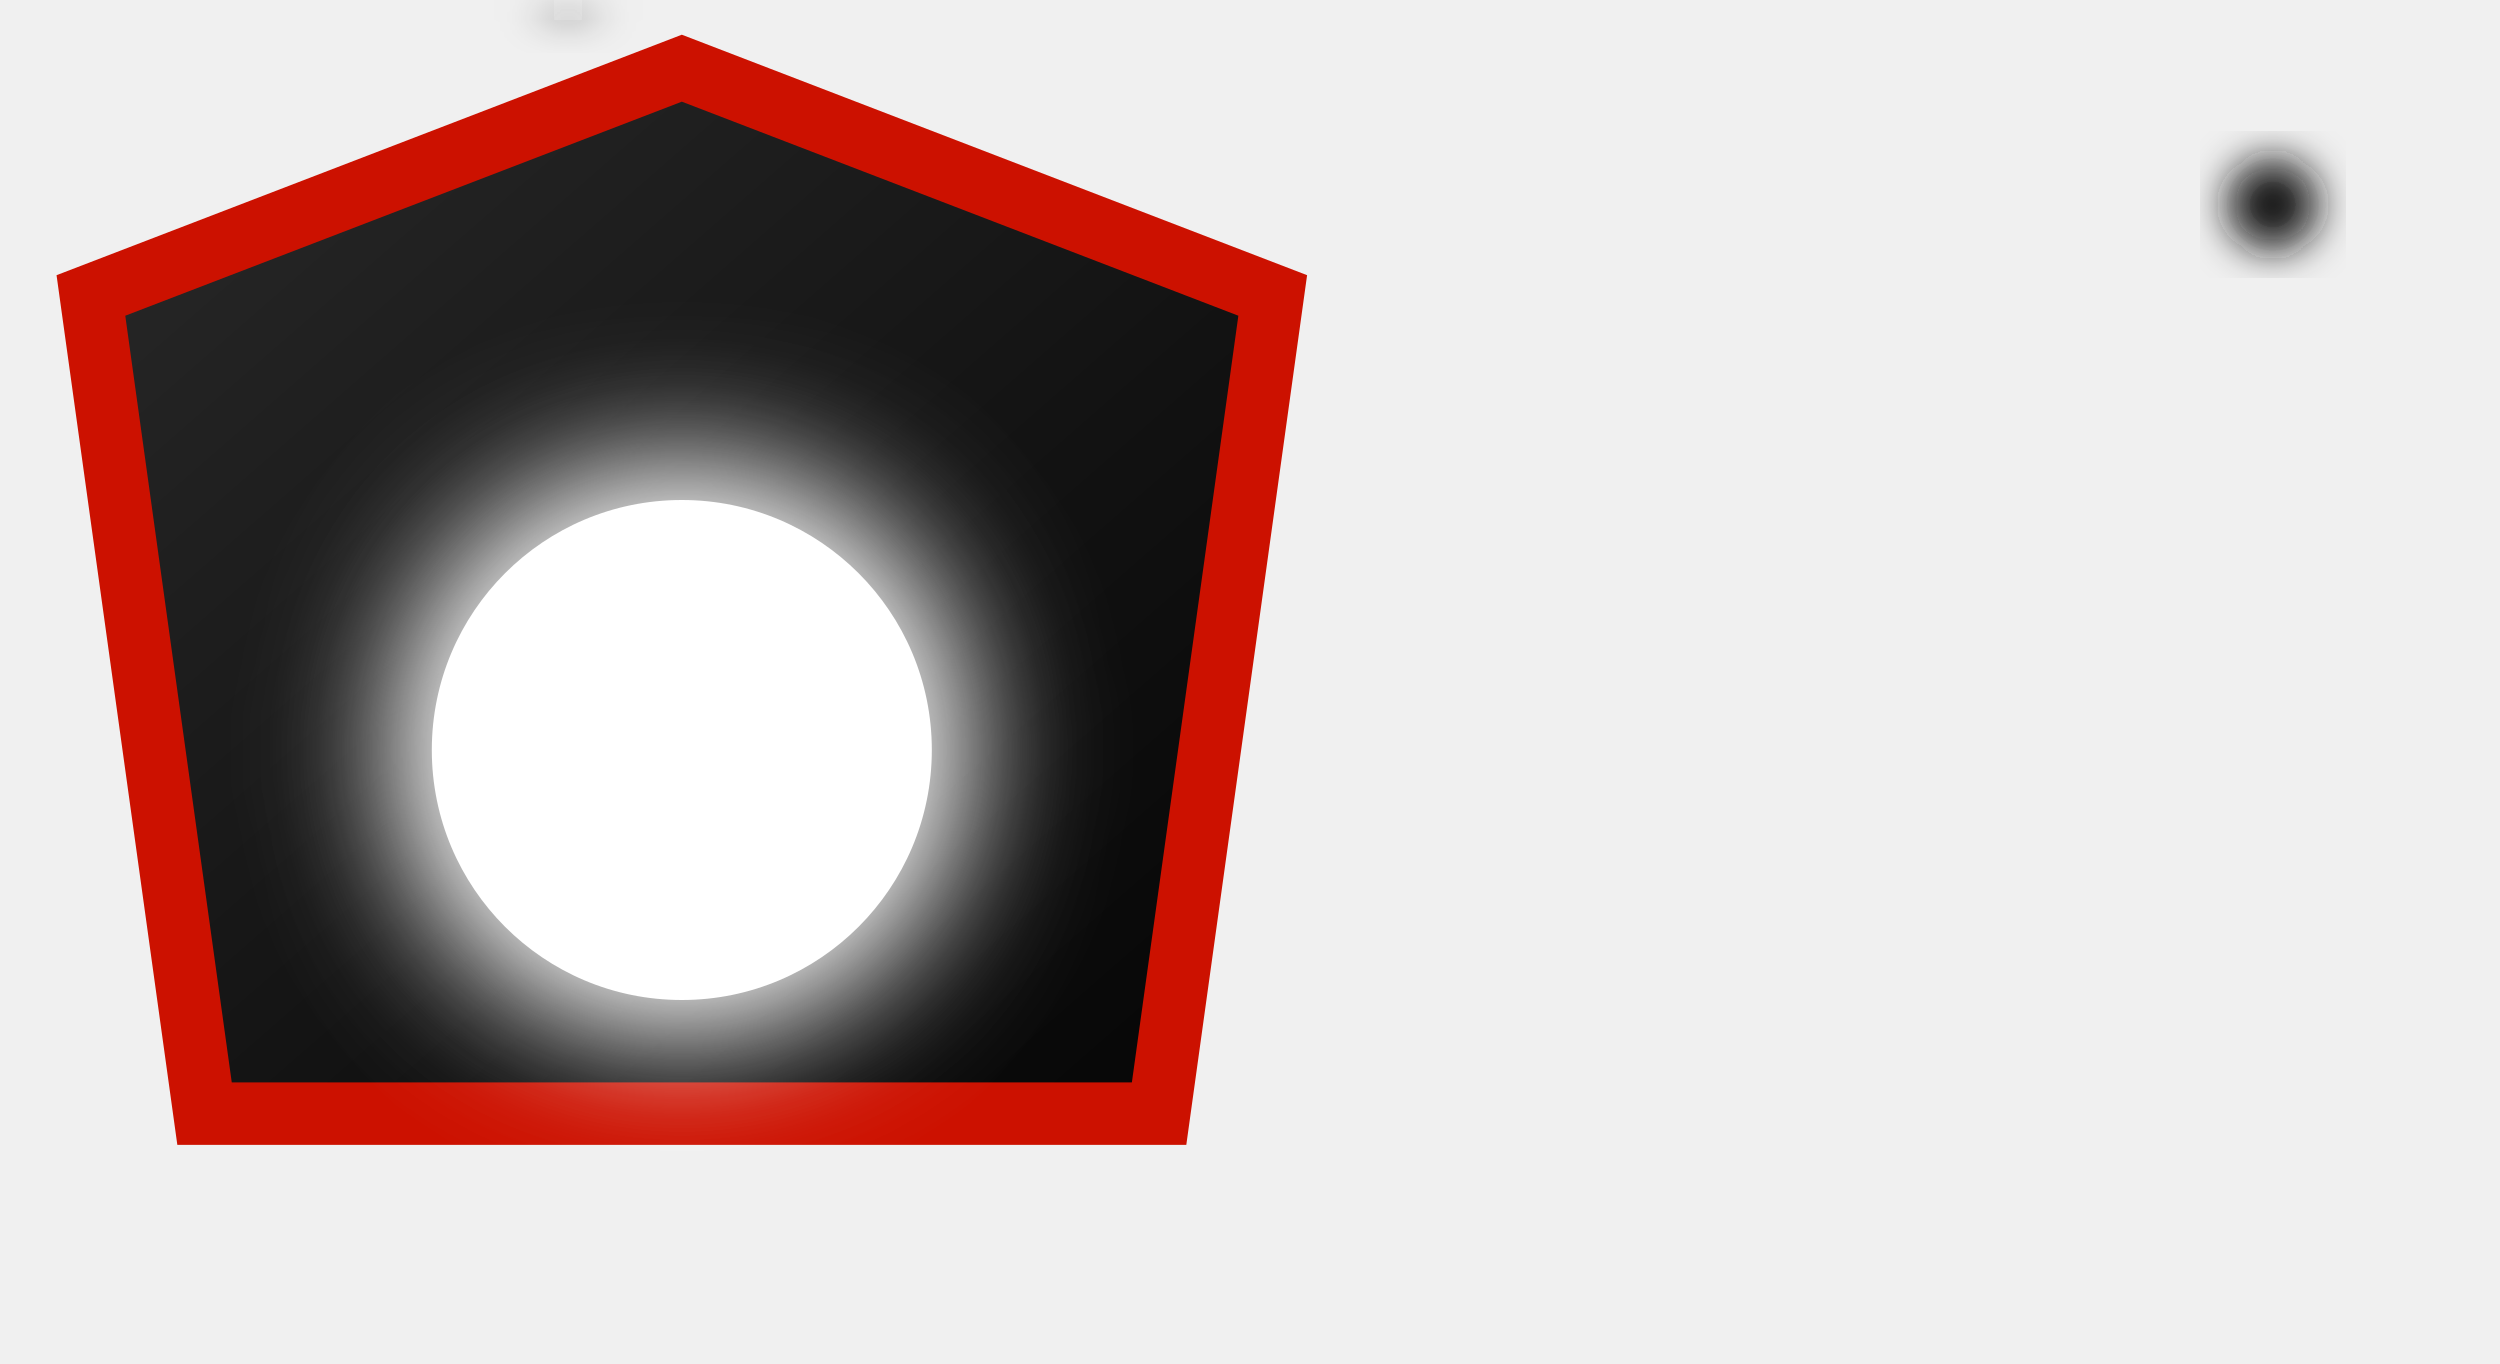
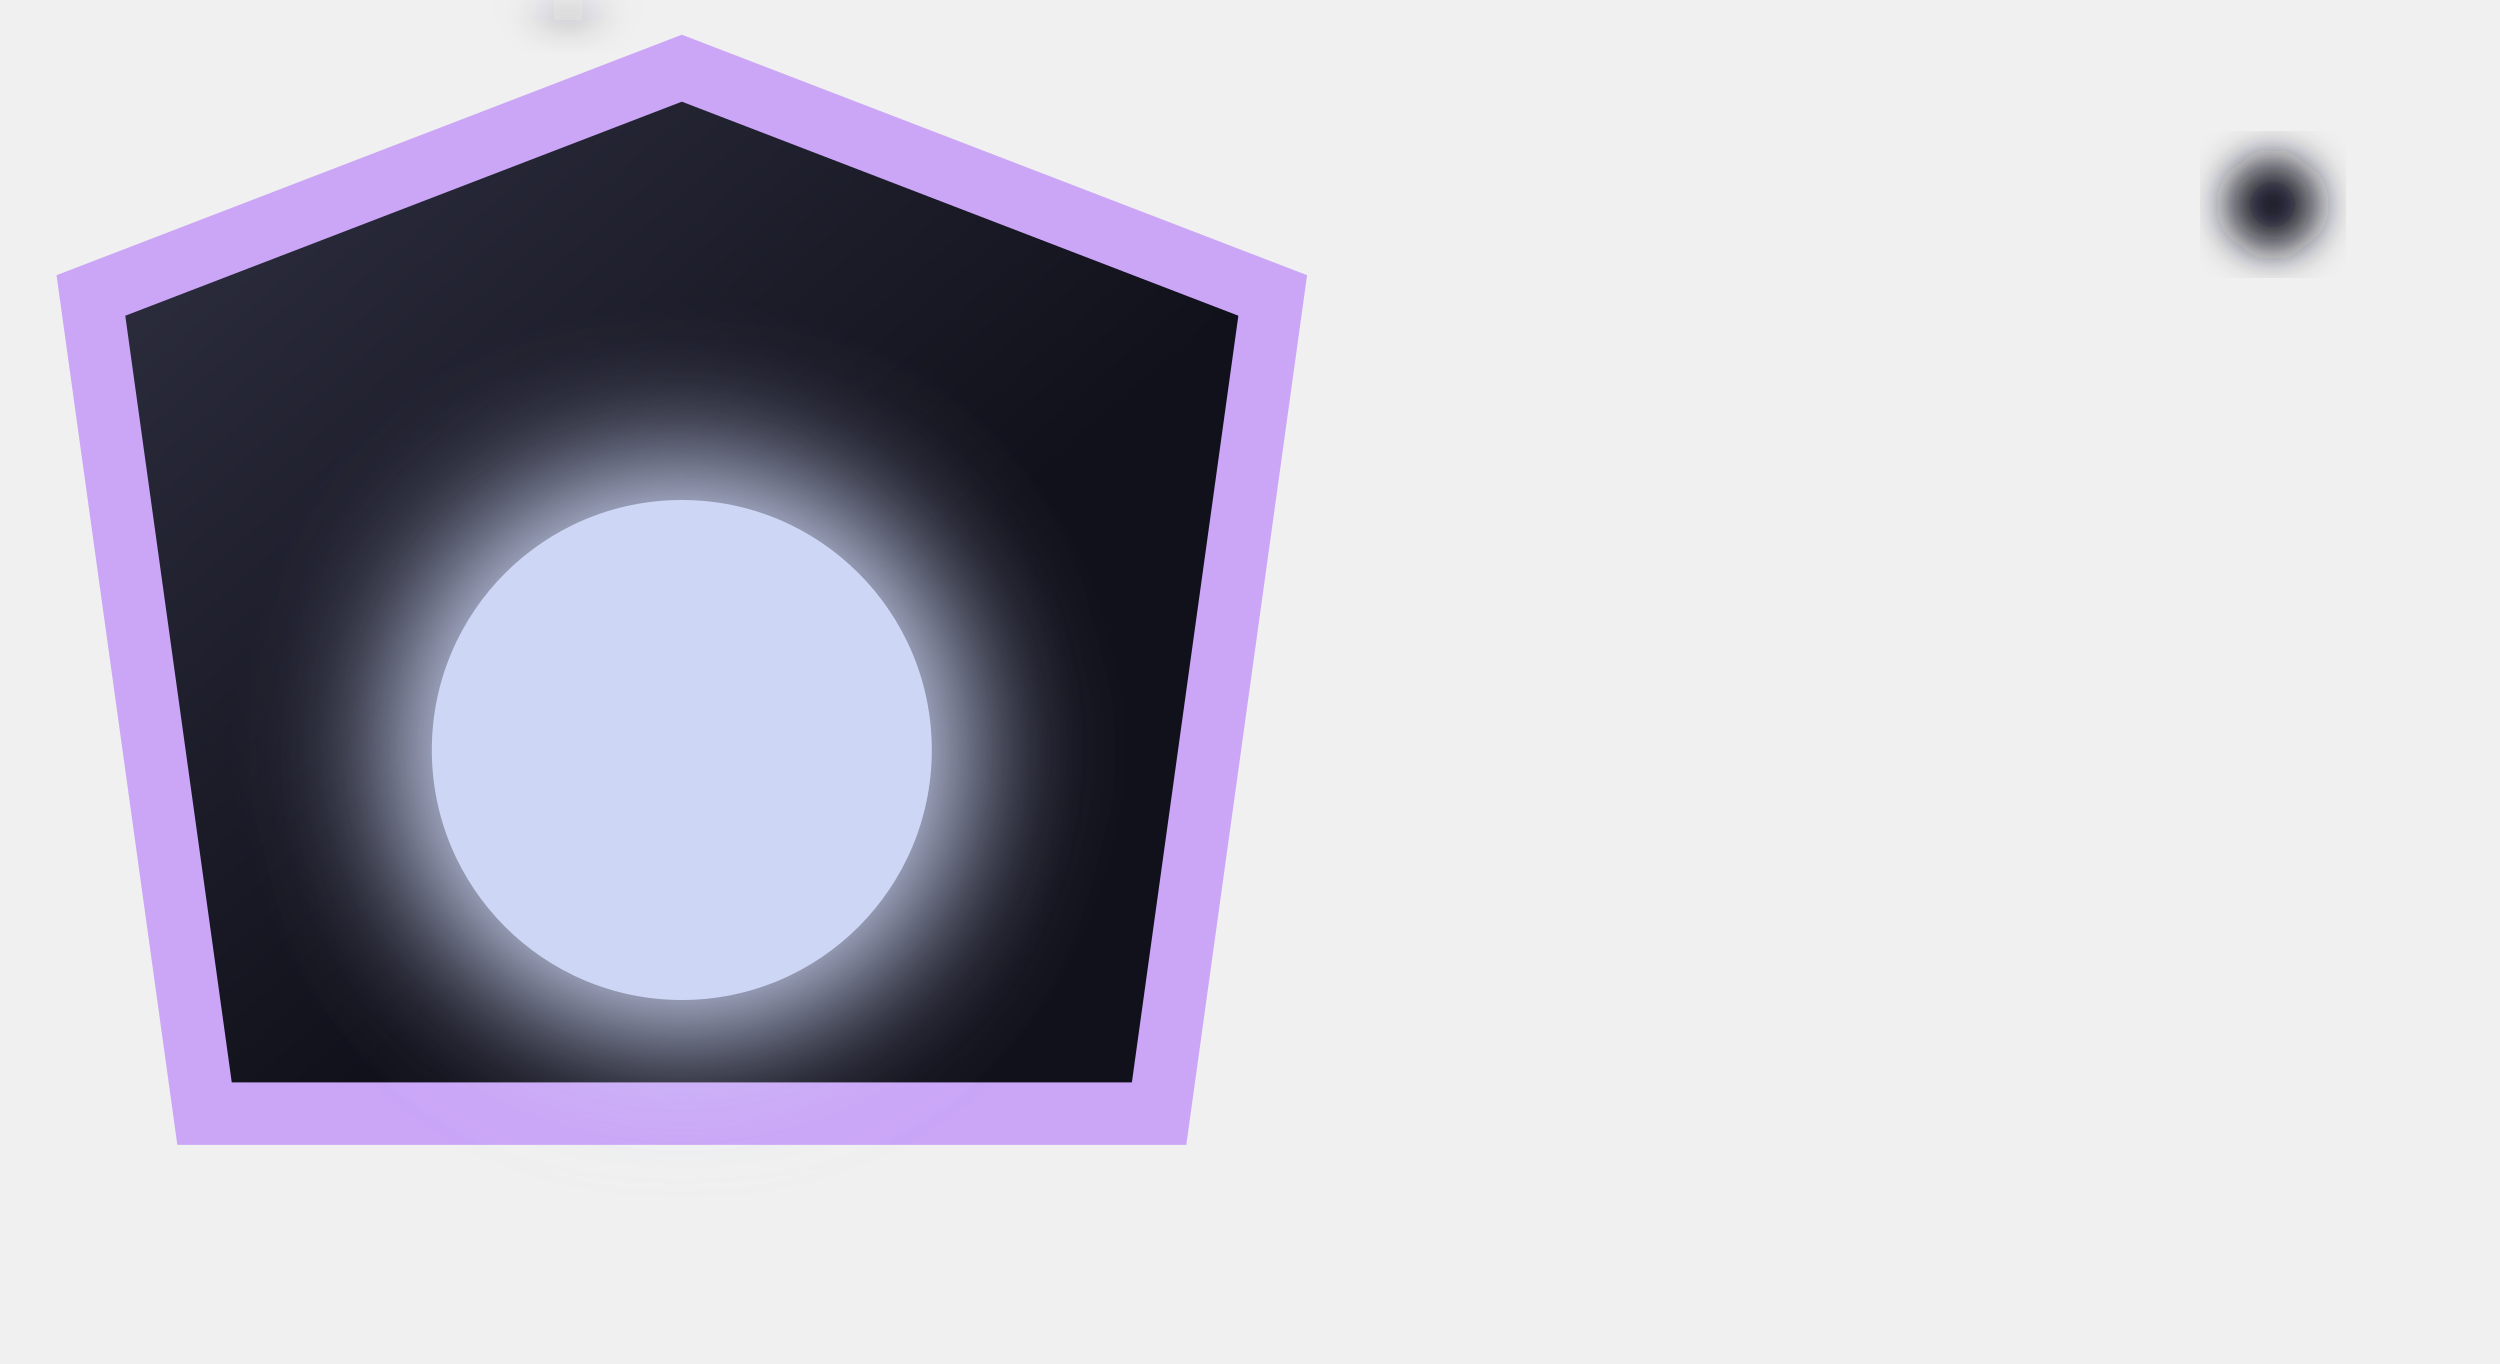
<svg xmlns="http://www.w3.org/2000/svg" viewBox="0 0 220 120" width="220" height="120">
  <defs>
    <filter id="goldGlow" x="-50%" y="-50%" width="200%" height="200%">
      <feGaussianBlur stdDeviation="4.5" result="blur" />
      <feMerge>
        <feMergeNode in="blur" />
        <feMergeNode in="SourceGraphic" />
      </feMerge>
    </filter>
    <filter id="heavyGoldGlow" x="-80%" y="-80%" width="260%" height="260%">
      <feGaussianBlur stdDeviation="7" result="blur1" />
      <feGaussianBlur stdDeviation="2.5" result="blur2" />
      <feMerge>
        <feMergeNode in="blur1" />
        <feMergeNode in="blur2" />
        <feMergeNode in="SourceGraphic" />
      </feMerge>
    </filter>
    <filter id="sakuraGlow" x="-50%" y="-50%" width="200%" height="200%">
      <feGaussianBlur stdDeviation="4" result="blur" />
      <feMerge>
        <feMergeNode in="blur" />
        <feMergeNode in="SourceGraphic" />
      </feMerge>
    </filter>
    <filter id="inkMisty" x="-30%" y="-30%" width="160%" height="160%">
      <feGaussianBlur stdDeviation="1.8" />
    </filter>
    <filter id="redGlow" x="-40%" y="-40%" width="180%" height="180%">
      <feGaussianBlur stdDeviation="3.5" result="blur" />
      <feMerge>
        <feMergeNode in="blur" />
        <feMergeNode in="SourceGraphic" />
      </feMerge>
    </filter>
    <linearGradient id="inkWashGrad" x1="0%" y1="0%" x2="100%" y2="100%">
-       <stop offset="0%" stop-color="#2a2a2a" />
-       <stop offset="60%" stop-color="#121212" />
-       <stop offset="100%" stop-color="#050505" />
+       <stop offset="0%" stop-color="#313244" />
+       <stop offset="60%" stop-color="#11111b" />
+       <stop offset="100%" stop-color="#11111b" />
    </linearGradient>
    <linearGradient id="inkWashLight" x1="0%" y1="0%" x2="100%" y2="100%">
-       <stop offset="0%" stop-color="#6e6e6e" />
-       <stop offset="50%" stop-color="#3c3c3c" />
-       <stop offset="100%" stop-color="#1c1c1c" />
+       <stop offset="0%" stop-color="#6c7086" />
+       <stop offset="50%" stop-color="#45475a" />
+       <stop offset="100%" stop-color="#1e1e2e" />
    </linearGradient>
    <linearGradient id="spiritGold" x1="0%" y1="0%" x2="100%" y2="0%">
-       <stop offset="0%" stop-color="#ffffff" />
-       <stop offset="35%" stop-color="#ffe680" />
-       <stop offset="75%" stop-color="#e5c158" />
-       <stop offset="100%" stop-color="#b8860b" />
+       <stop offset="0%" stop-color="#cdd6f4" />
+       <stop offset="35%" stop-color="#f9e2af" />
+       <stop offset="75%" stop-color="#fab387" />
+       <stop offset="100%" stop-color="#fab387" />
    </linearGradient>
    <linearGradient id="sacredMaple" x1="0%" y1="0%" x2="100%" y2="100%">
-       <stop offset="0%" stop-color="#ff2200" />
-       <stop offset="50%" stop-color="#d43f00" />
-       <stop offset="100%" stop-color="#800000" />
+       <stop offset="0%" stop-color="#f38ba8" />
+       <stop offset="50%" stop-color="#fab387" />
+       <stop offset="100%" stop-color="#eba0ac" />
    </linearGradient>
    <linearGradient id="sakuraBlade" x1="0%" y1="0%" x2="100%" y2="100%">
-       <stop offset="0%" stop-color="#ffffff" />
-       <stop offset="40%" stop-color="#ffb3d9" />
-       <stop offset="85%" stop-color="#ff3399" />
-       <stop offset="100%" stop-color="#cc0066" />
+       <stop offset="0%" stop-color="#cdd6f4" />
+       <stop offset="40%" stop-color="#f2cdcd" />
+       <stop offset="85%" stop-color="#f5c2e7" />
+       <stop offset="100%" stop-color="#cba6f7" />
    </linearGradient>
    <linearGradient id="crimsonGaze" x1="0%" y1="0%" x2="100%" y2="100%">
-       <stop offset="0%" stop-color="#ff3333" />
-       <stop offset="60%" stop-color="#aa0000" />
-       <stop offset="100%" stop-color="#550000" />
+       <stop offset="0%" stop-color="#f38ba8" />
+       <stop offset="60%" stop-color="#eba0ac" />
+       <stop offset="100%" stop-color="#1e1e2e" />
    </linearGradient>
  </defs>
-   <path d="M 8 26 L 60 6 L 112 26 L 102 98 L 18 98 Z" fill="url(#inkWashGrad)" stroke="#cc1100" stroke-width="5.5" />
-   <circle cx="60" cy="66" r="22" fill="#ffffff" filter="url(#heavyGoldGlow)" />
+   <path d="M 8 26 L 60 6 L 112 26 L 102 98 L 18 98 Z" fill="url(#inkWashGrad)" stroke="#cba6f7" stroke-width="5.5" />
+   <circle cx="60" cy="66" r="22" fill="#cdd6f4" filter="url(#heavyGoldGlow)" />
  <path d="M -25 55 A 125 125 0 0 1 252 55" fill="none" stroke="url(#spiritGold)" stroke-width="18" filter="url(#heavyGoldGlow)" stroke-linecap="round" />
-   <path d="M -25 55 A 125 125 0 0 1 252 55" fill="none" stroke="#ffffff" stroke-width="6" stroke-linecap="round" />
-   <circle cx="-10" cy="30" r="4.5" fill="#151515" filter="url(#inkMisty)" />
-   <circle cx="50" cy="-5" r="6" fill="#151515" filter="url(#inkMisty)" />
-   <circle cx="120" cy="-12" r="5" fill="#151515" filter="url(#inkMisty)" />
-   <circle cx="200" cy="18" r="4" fill="#151515" filter="url(#inkMisty)" />
+   <path d="M -25 55 A 125 125 0 0 1 252 55" fill="none" stroke="#cdd6f4" stroke-width="6" stroke-linecap="round" />
+   <circle cx="-10" cy="30" r="4.5" fill="#181825" filter="url(#inkMisty)" />
+   <circle cx="50" cy="-5" r="6" fill="#181825" filter="url(#inkMisty)" />
+   <circle cx="120" cy="-12" r="5" fill="#181825" filter="url(#inkMisty)" />
+   <circle cx="200" cy="18" r="4" fill="#181825" filter="url(#inkMisty)" />
</svg>
